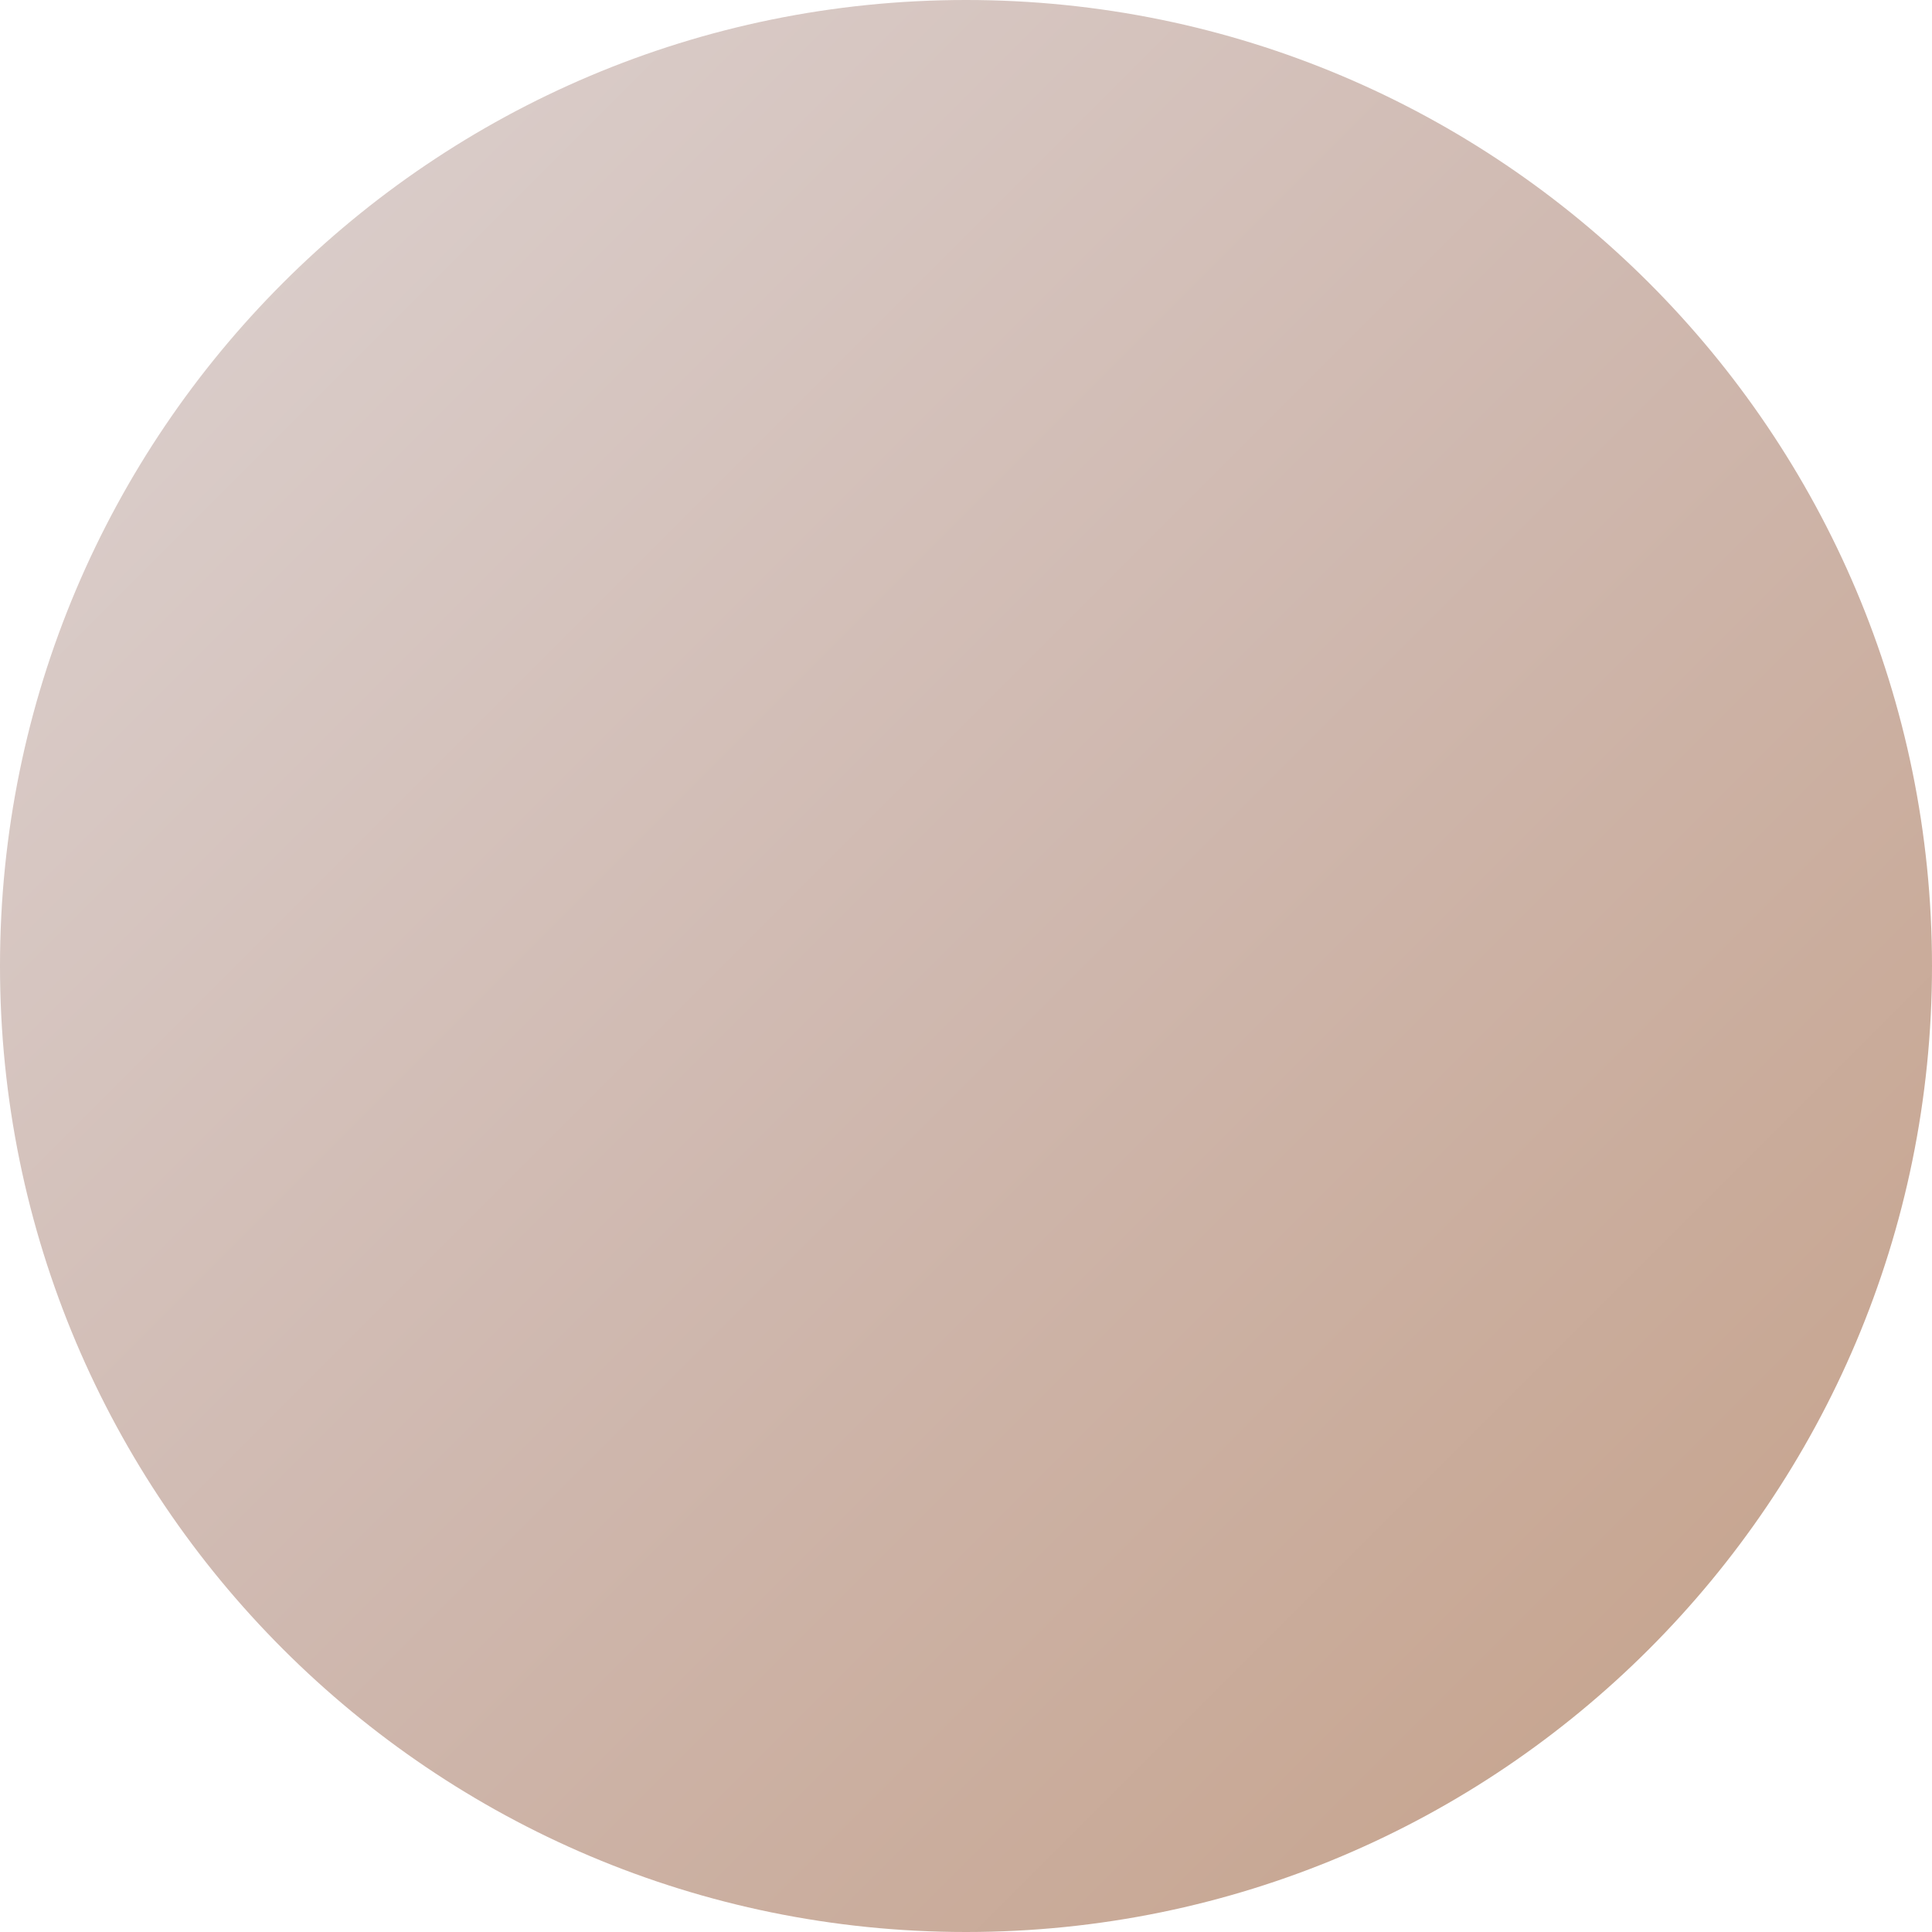
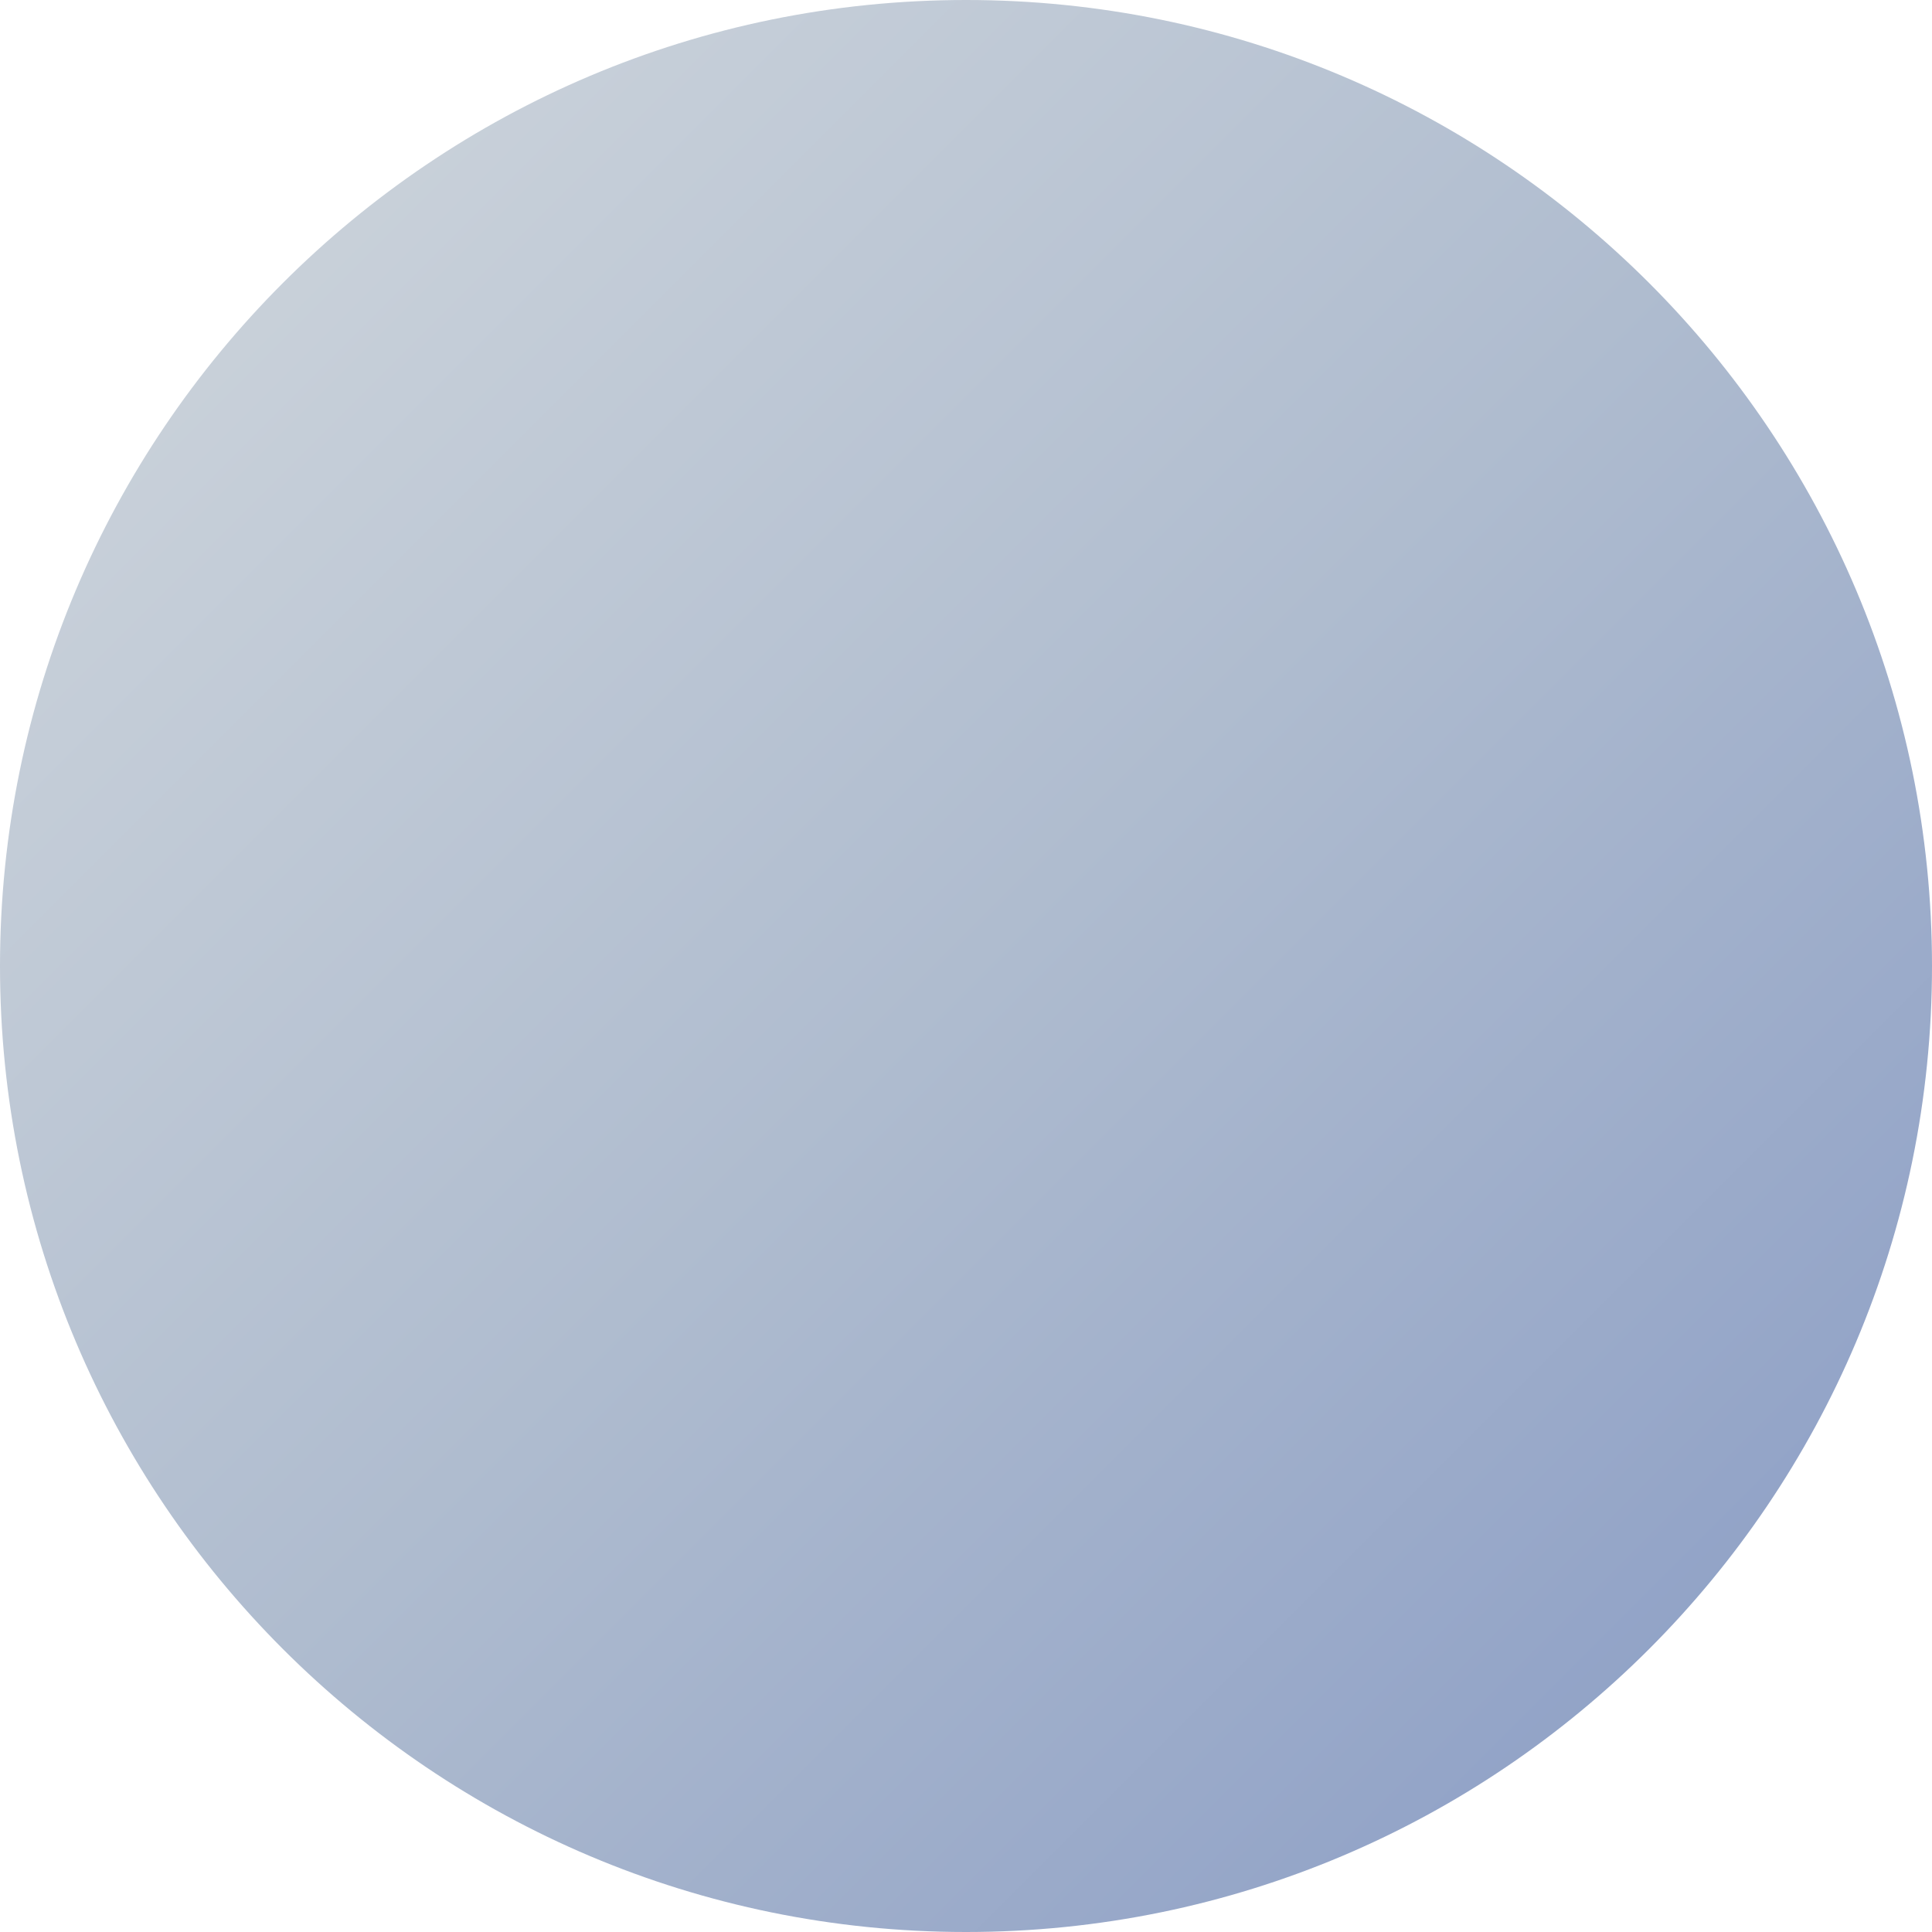
<svg xmlns="http://www.w3.org/2000/svg" width="48" height="48" viewBox="0 0 48 48">
  <defs>
-     <linearGradient id="grad_1751473393" x1="0%" y1="0%" x2="100%" y2="100%">
-       <stop offset="0%" style="stop-color:#ded4d3;stop-opacity:1" />
-       <stop offset="50%" style="stop-color:#cfb8af;stop-opacity:1" />
-       <stop offset="100%" style="stop-color:#c49f86;stop-opacity:1" />
+     <linearGradient id="grad_1751473692" x1="0%" y1="0%" x2="100%" y2="100%">
+       <stop offset="0%" style="stop-color:#d3d9de;stop-opacity:1" />
+       <stop offset="50%" style="stop-color:#afbccf;stop-opacity:1" />
+       <stop offset="100%" style="stop-color:#8699c4;stop-opacity:1" />
    </linearGradient>
-     <linearGradient id="grad_hover_1751473393" x1="0%" y1="0%" x2="100%" y2="100%">
-       <stop offset="0%" style="stop-color:#baa2a0;stop-opacity:1" />
-       <stop offset="50%" style="stop-color:#b48c7c;stop-opacity:1" />
-       <stop offset="100%" style="stop-color:#b27a55;stop-opacity:1" />
+     <linearGradient id="grad_hover_1751473692" x1="0%" y1="0%" x2="100%" y2="100%">
+       <stop offset="0%" style="stop-color:#a0aeba;stop-opacity:1" />
+       <stop offset="50%" style="stop-color:#7c93b4;stop-opacity:1" />
+       <stop offset="100%" style="stop-color:#5571b2;stop-opacity:1" />
    </linearGradient>
-     <linearGradient id="grad_active_1751473393" x1="0%" y1="0%" x2="100%" y2="100%">
-       <stop offset="0%" style="stop-color:#906562;stop-opacity:1" />
-       <stop offset="50%" style="stop-color:#8d5b47;stop-opacity:1" />
-       <stop offset="100%" style="stop-color:#855332;stop-opacity:1" />
+     <linearGradient id="grad_active_1751473692" x1="0%" y1="0%" x2="100%" y2="100%">
+       <stop offset="0%" style="stop-color:#627a90;stop-opacity:1" />
+       <stop offset="50%" style="stop-color:#47648d;stop-opacity:1" />
+       <stop offset="100%" style="stop-color:#324b85;stop-opacity:1" />
    </linearGradient>
  </defs>
  <style>
    .logo-circle {
-       fill: url(#grad_1751473393);
+       fill: url(#grad_1751473692);
      transition: fill 0.2s ease, transform 0.1s ease;
      cursor: pointer;
    }
    
    .logo-circle:hover {
-       fill: url(#grad_hover_1751473393);
+       fill: url(#grad_hover_1751473692);
    }
    
    .logo-circle:active {
-       fill: url(#grad_active_1751473393);
+       fill: url(#grad_active_1751473692);
      transform: translateY(2px);
    }
  </style>
  <circle cx="24" cy="24" r="24" class="logo-circle" />
</svg>
